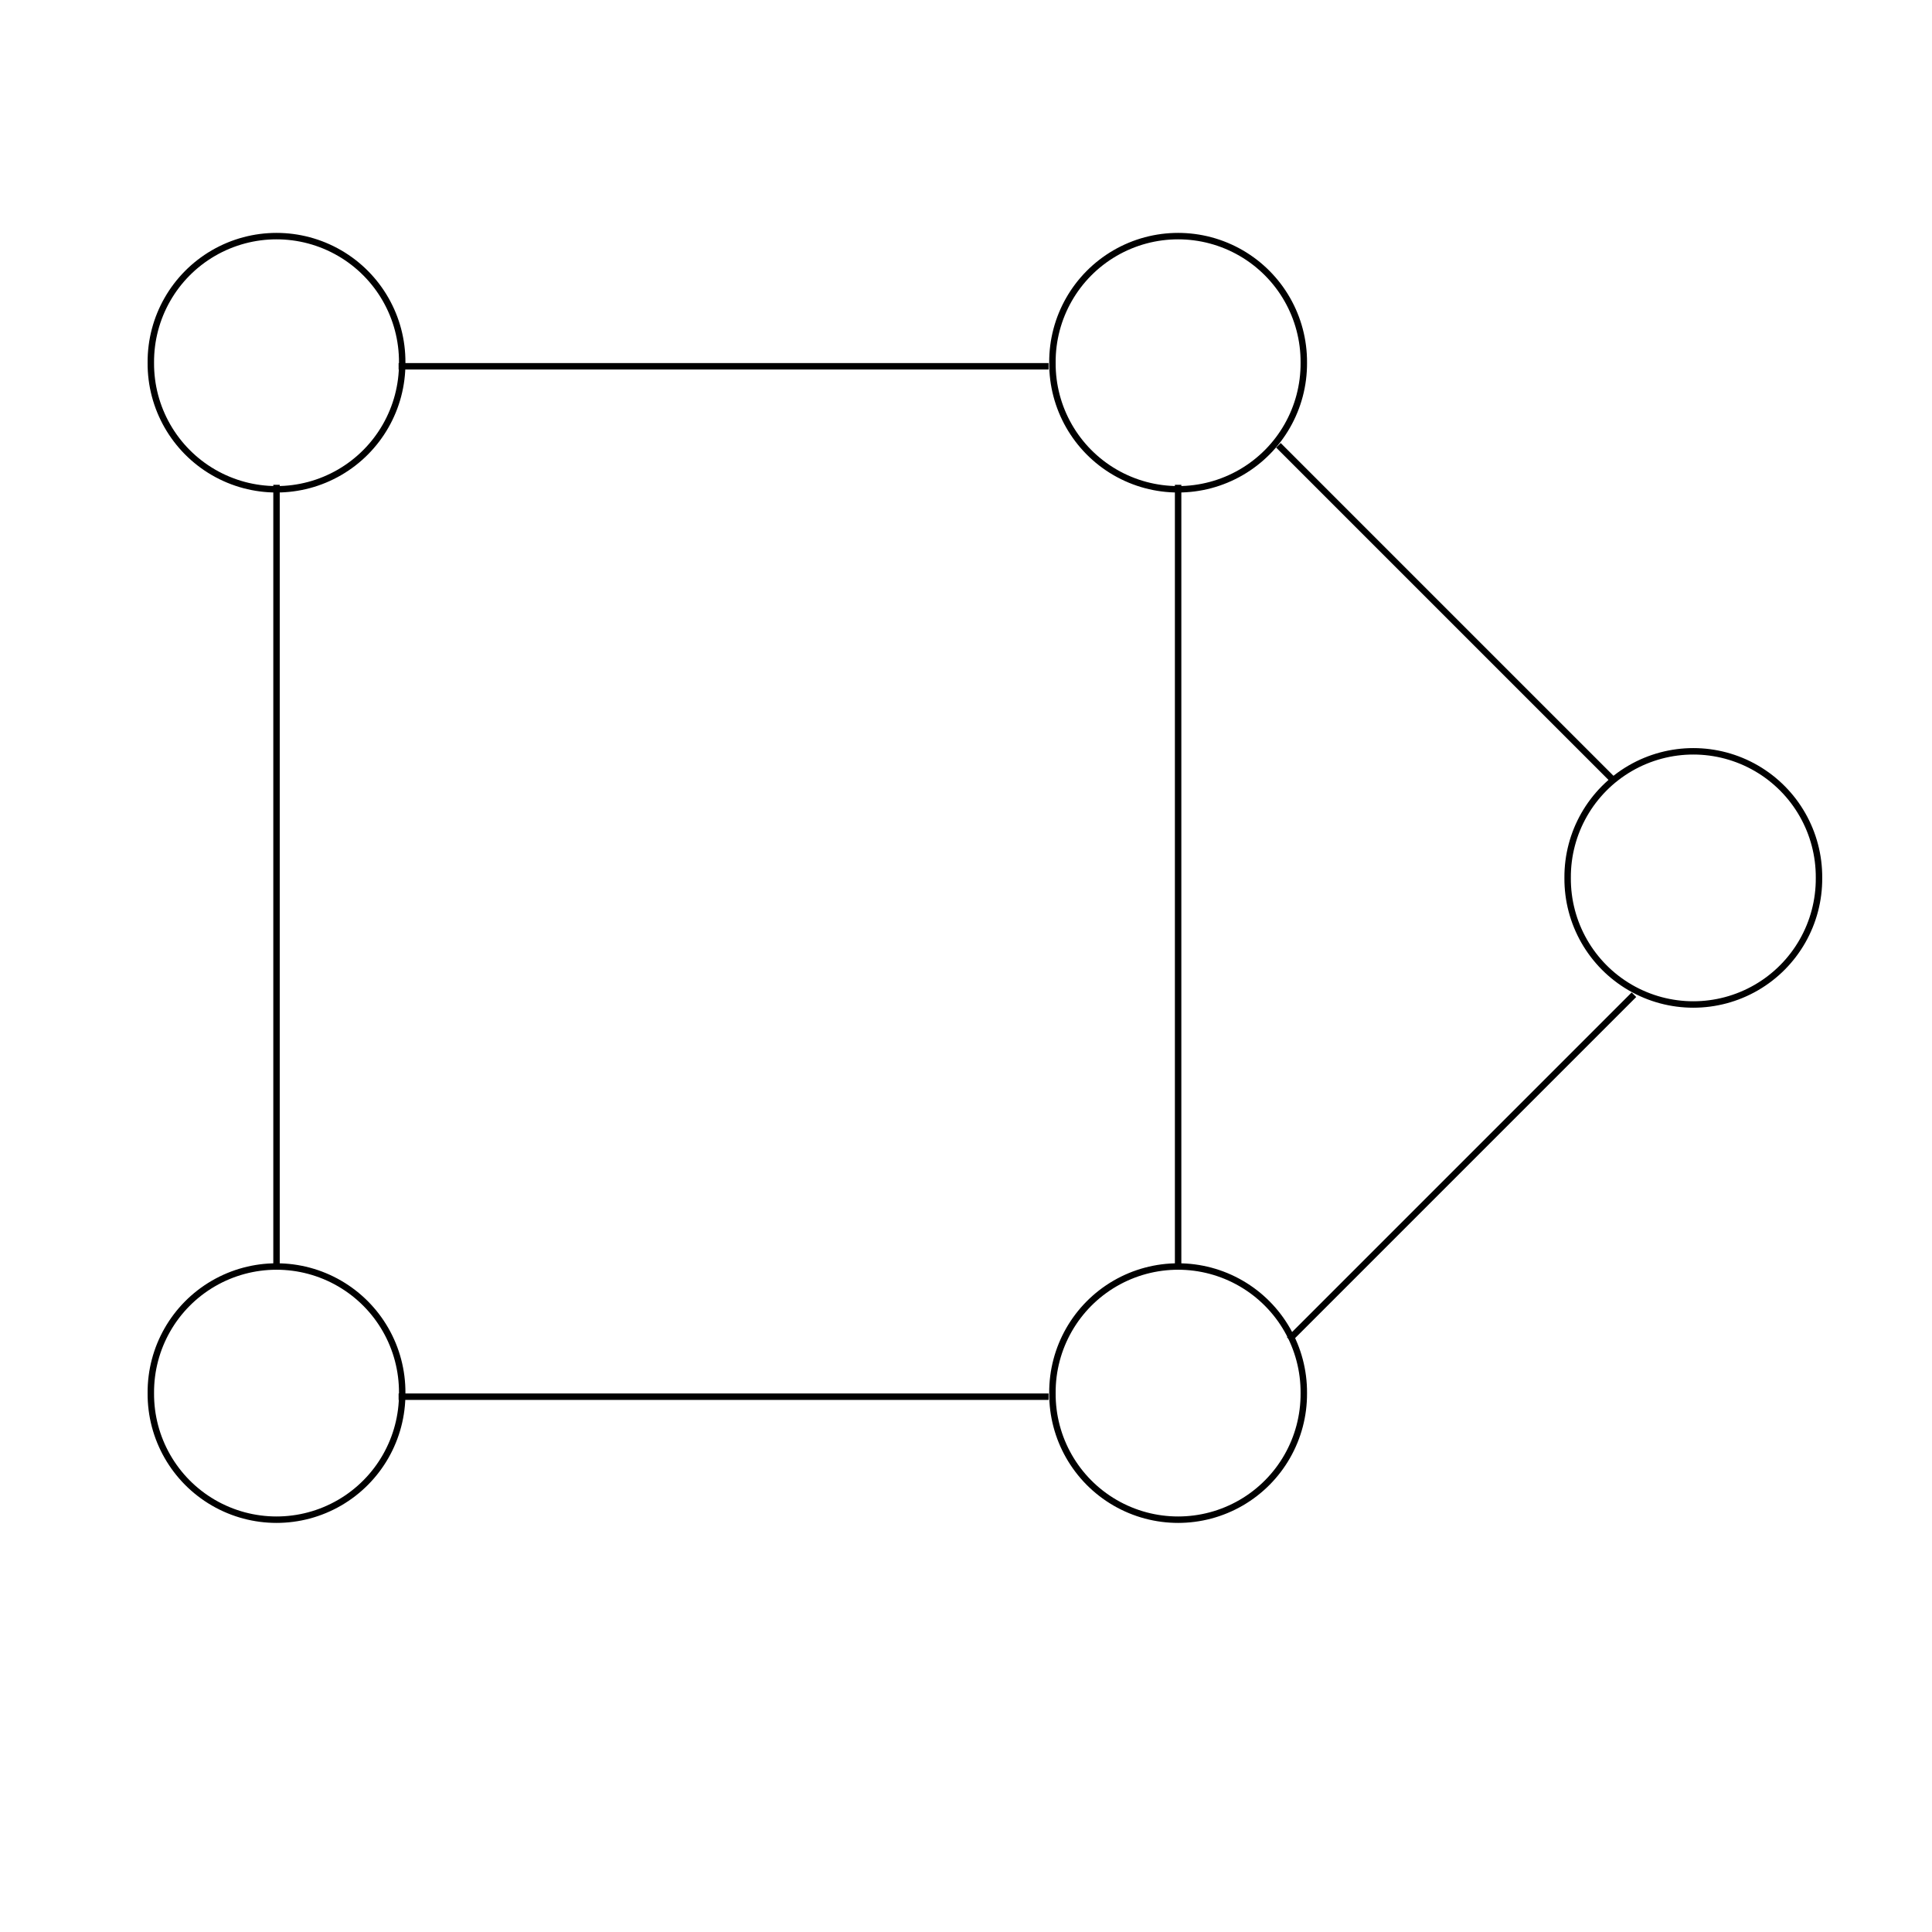
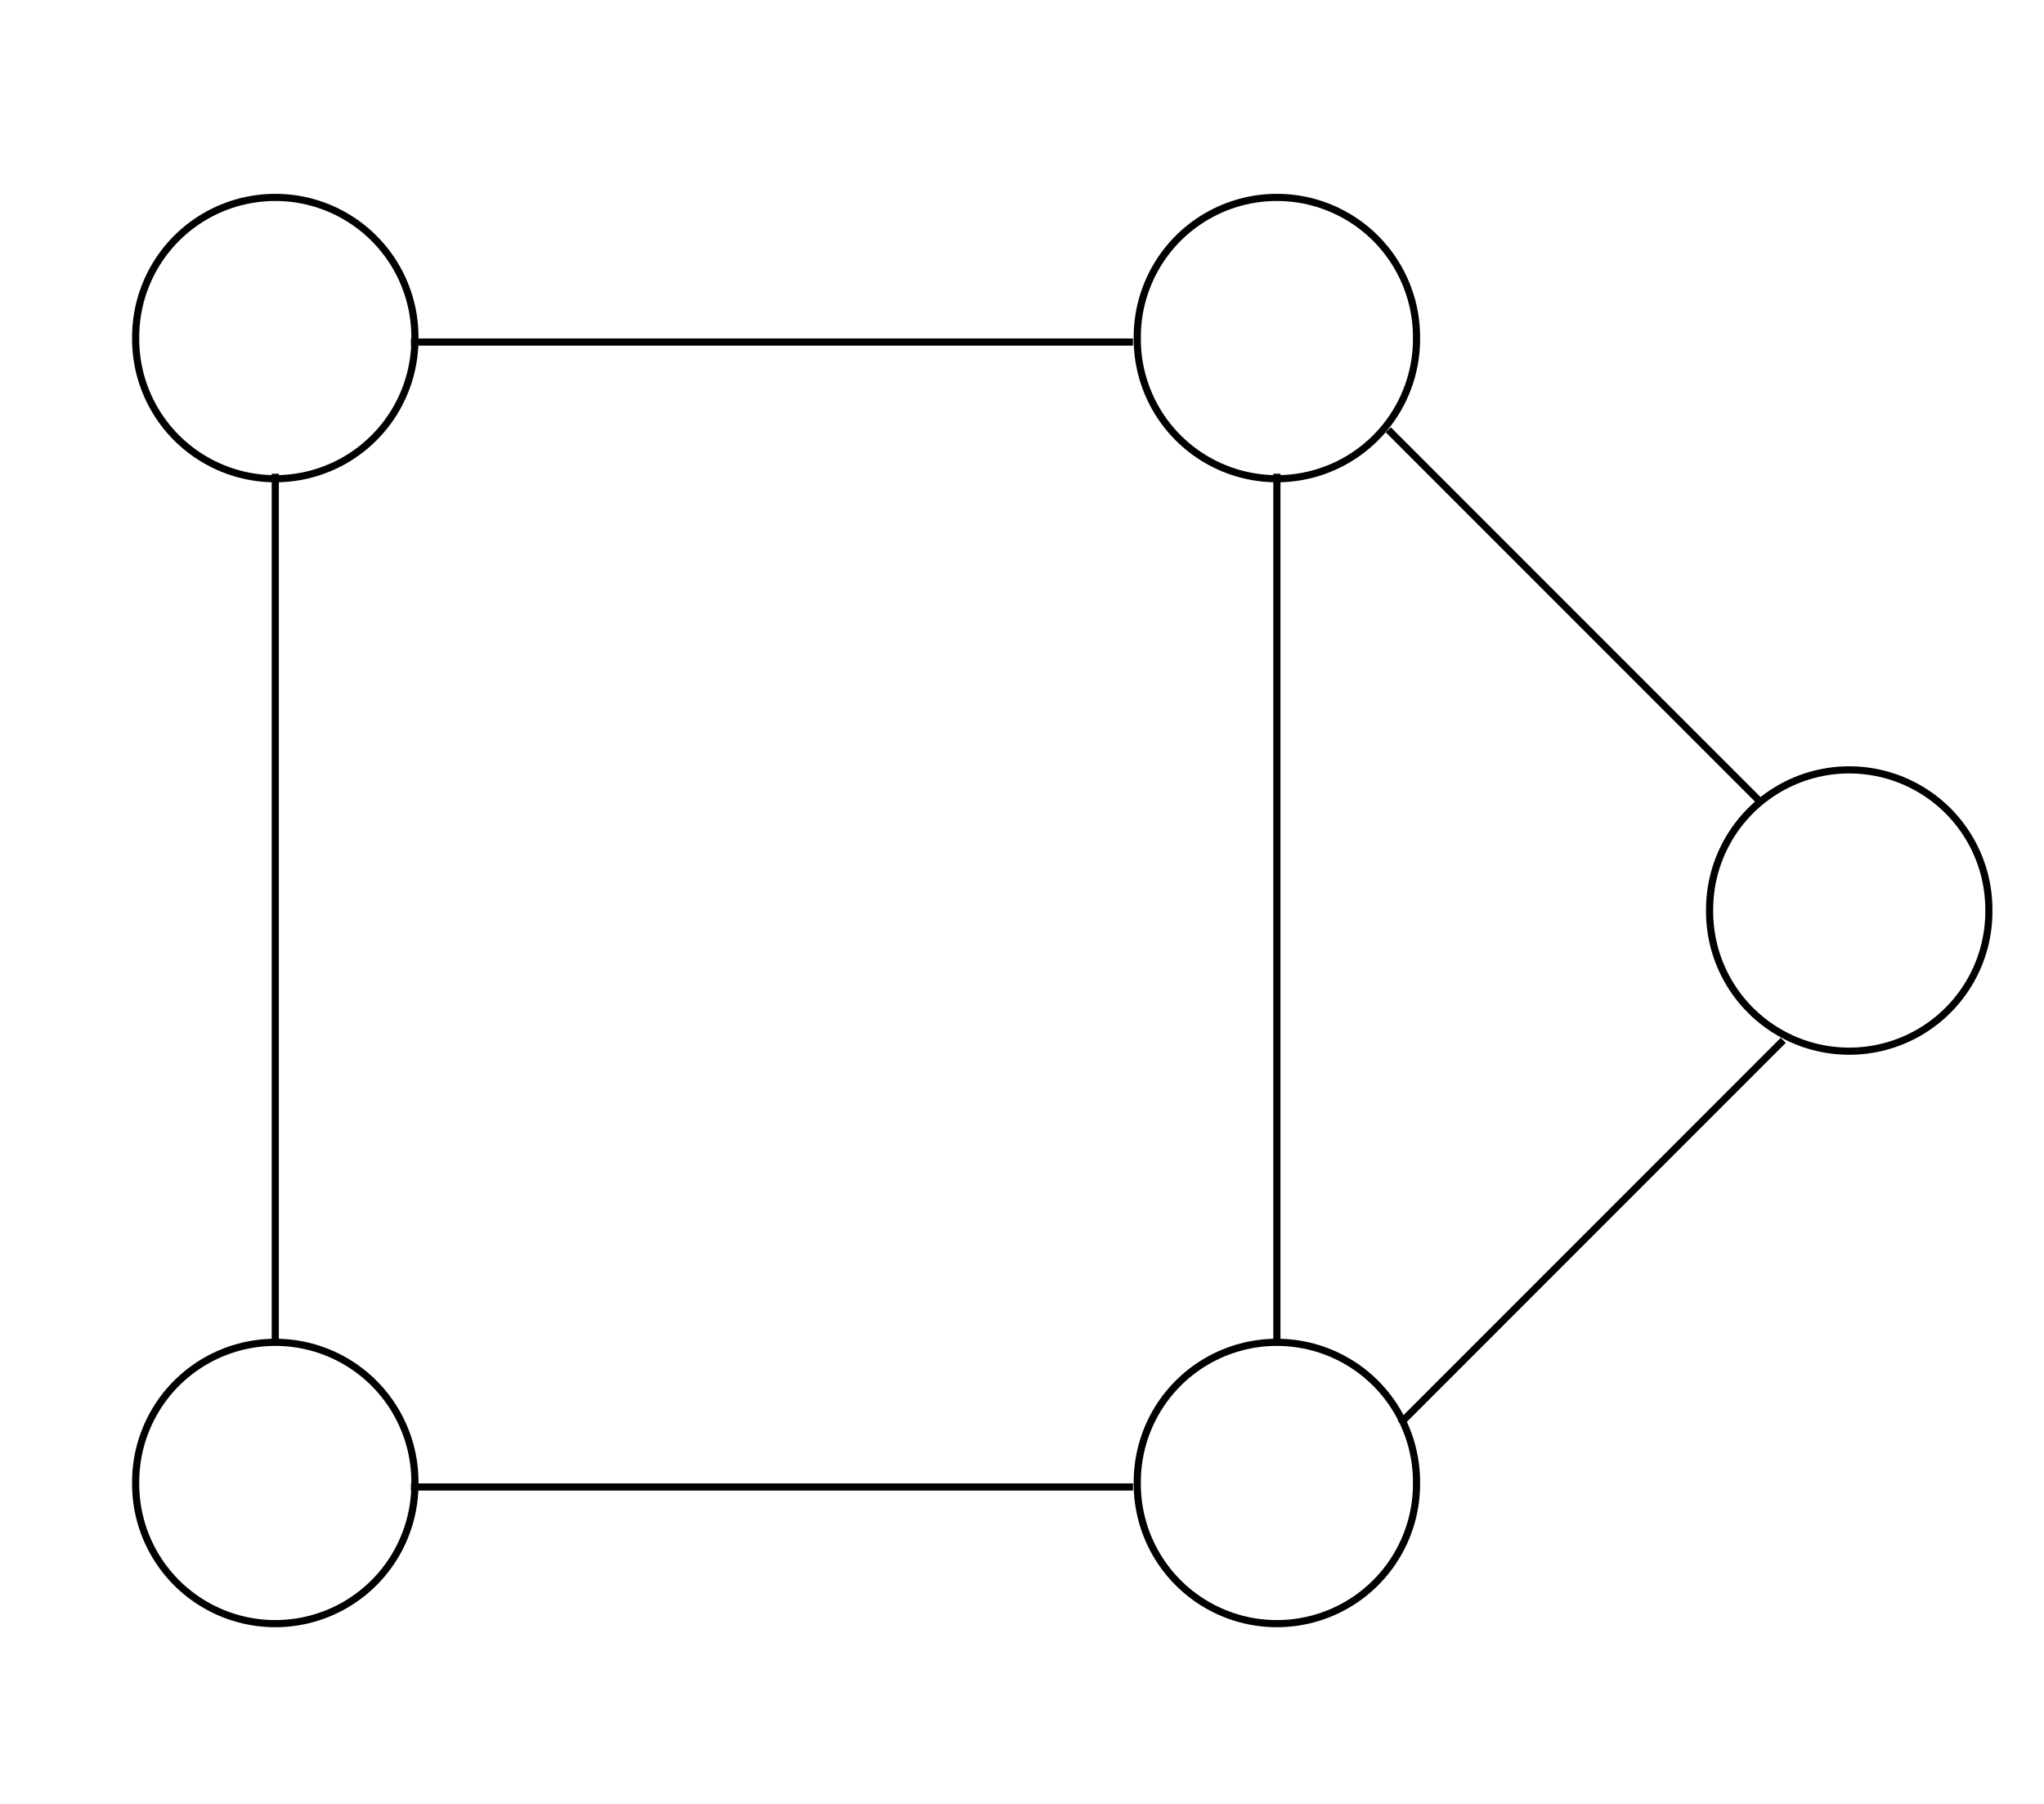
- <svg xmlns="http://www.w3.org/2000/svg" width="300" height="300" id="svg2" version="1.1">
+ <svg xmlns="http://www.w3.org/2000/svg" width="170" height="150" id="svg2" version="1.1">
  <defs id="defs4" />
-   <g id="layer1" transform="translate(0,-752.3622)">
-     <path style="fill:none;fill-rule:evenodd;stroke:#000000;stroke-width:1px;stroke-linecap:butt;stroke-linejoin:miter;stroke-opacity:1" id="path2985" d="m 62.454,56.32 a 19.517,19.517 0 1 1 -39.033,0 19.517,19.517 0 1 1 39.033,0 z" transform="translate(0,752.3622)" />
-     <path transform="translate(140,752.3622)" style="fill:none;stroke:#000000;stroke-width:1px;stroke-linecap:butt;stroke-linejoin:miter;stroke-opacity:1" id="path2985-9" d="m 62.454,56.32 a 19.517,19.517 0 1 1 -39.033,0 19.517,19.517 0 1 1 39.033,0 z" />
-     <path transform="translate(140,912.3622)" style="fill:none;stroke:#000000;stroke-width:1px;stroke-linecap:butt;stroke-linejoin:miter;stroke-opacity:1" id="path2985-9-1" d="m 62.454,56.32 a 19.517,19.517 0 1 1 -39.033,0 19.517,19.517 0 1 1 39.033,0 z" />
-     <path transform="translate(0,912.3622)" style="fill:none;stroke:#000000;stroke-width:1px;stroke-linecap:butt;stroke-linejoin:miter;stroke-opacity:1" id="path2985-9-1-8" d="m 62.454,56.32 a 19.517,19.517 0 1 1 -39.033,0 19.517,19.517 0 1 1 39.033,0 z" />
-     <path transform="translate(220,832.3622)" style="fill:none;stroke:#000000;stroke-width:1px;stroke-linecap:butt;stroke-linejoin:miter;stroke-opacity:1" id="path2985-9-1-8-3" d="m 62.454,56.32 a 19.517,19.517 0 1 1 -39.033,0 19.517,19.517 0 1 1 39.033,0 z" />
-     <path style="fill:none;stroke:#000000;stroke-width:1px;stroke-linecap:butt;stroke-linejoin:miter;stroke-opacity:1" d="m 61.896,809.24 100.929,0" id="path3827" />
-     <path style="fill:none;stroke:#000000;stroke-width:1px;stroke-linecap:butt;stroke-linejoin:miter;stroke-opacity:1" d="m 61.896,969.24 100.929,0" id="path3827-2" />
-     <path style="fill:none;stroke:#000000;stroke-width:1px;stroke-linecap:butt;stroke-linejoin:miter;stroke-opacity:1" d="m 42.937,75.279 0,121.004" id="path3847" transform="translate(0,752.3622)" />
-     <path style="fill:none;stroke:#000000;stroke-width:1px;stroke-linecap:butt;stroke-linejoin:miter;stroke-opacity:1" d="m 182.937,827.641 0,121.004" id="path3847-2" />
-     <path style="fill:none;stroke:#000000;stroke-width:1px;stroke-linecap:butt;stroke-linejoin:miter;stroke-opacity:1" d="m 198.513,69.145 52.138,52.138" id="path3867" transform="translate(0,752.3622)" />
-     <path style="fill:none;stroke:#000000;stroke-width:1px;stroke-linecap:butt;stroke-linejoin:miter;stroke-opacity:1" d="m 200.186,207.993 53.532,-53.532" id="path3869" transform="translate(0,752.3622)" />
-     <flowRoot xml:space="preserve" id="flowRoot3871" style="font-size:40px;font-style:normal;font-weight:normal;text-align:center;line-height:125%;letter-spacing:0px;word-spacing:0px;text-anchor:middle;fill:#000000;fill-opacity:1;stroke:none;font-family:Sans" transform="translate(-8.364312,757.3808)">
+   <g id="layer1" transform="translate(0,-902.3622)">
+     <path style="fill:none;stroke:#000000;stroke-width:1px;stroke-linecap:butt;stroke-linejoin:miter;stroke-opacity:1" id="path2985" d="m 62.454,56.32 a 19.517,19.517 0 1 1 -39.033,0 19.517,19.517 0 1 1 39.033,0 z" transform="matrix(0.5950243,0,0,0.5950243,-2.653032,896.9615)" />
+     <path transform="matrix(0.5950243,0,0,0.5950243,80.65037,896.9615)" style="fill:none;stroke:#000000;stroke-width:1px;stroke-linecap:butt;stroke-linejoin:miter;stroke-opacity:1" id="path2985-9" d="m 62.454,56.32 a 19.517,19.517 0 1 1 -39.033,0 19.517,19.517 0 1 1 39.033,0 z" />
+     <path transform="matrix(0.5950243,0,0,0.5950243,80.65037,992.1654)" style="fill:none;stroke:#000000;stroke-width:1px;stroke-linecap:butt;stroke-linejoin:miter;stroke-opacity:1" id="path2985-9-1" d="m 62.454,56.32 a 19.517,19.517 0 1 1 -39.033,0 19.517,19.517 0 1 1 39.033,0 z" />
+     <path transform="matrix(0.5950243,0,0,0.5950243,-2.653032,992.1654)" style="fill:none;stroke:#000000;stroke-width:1px;stroke-linecap:butt;stroke-linejoin:miter;stroke-opacity:1" id="path2985-9-1-8" d="m 62.454,56.32 a 19.517,19.517 0 1 1 -39.033,0 19.517,19.517 0 1 1 39.033,0 z" />
+     <path transform="matrix(0.5950243,0,0,0.5950243,128.2523,944.5634)" style="fill:none;stroke:#000000;stroke-width:1px;stroke-linecap:butt;stroke-linejoin:miter;stroke-opacity:1" id="path2985-9-1-8-3" d="m 62.454,56.32 a 19.517,19.517 0 1 1 -39.033,0 19.517,19.517 0 1 1 39.033,0 z" />
+     <path style="fill:none;stroke:#000000;stroke-width:0.595px;stroke-linecap:butt;stroke-linejoin:miter;stroke-opacity:1" d="m 34.177,930.805 60.055,0" id="path3827" />
+     <path style="fill:none;stroke:#000000;stroke-width:0.595px;stroke-linecap:butt;stroke-linejoin:miter;stroke-opacity:1" d="m 34.177,1026.009 60.055,0" id="path3827-2" />
+     <path style="fill:none;stroke:#000000;stroke-width:0.595px;stroke-linecap:butt;stroke-linejoin:miter;stroke-opacity:1" d="m 22.895,941.754 0,72" id="path3847" />
+     <path style="fill:none;stroke:#000000;stroke-width:0.595px;stroke-linecap:butt;stroke-linejoin:miter;stroke-opacity:1" d="m 106.199,941.754 0,72" id="path3847-2" />
+     <path style="fill:none;stroke:#000000;stroke-width:0.595px;stroke-linecap:butt;stroke-linejoin:miter;stroke-opacity:1" d="m 115.467,938.104 31.023,31.023" id="path3867" />
+     <path style="fill:none;stroke:#000000;stroke-width:0.595px;stroke-linecap:butt;stroke-linejoin:miter;stroke-opacity:1" d="m 116.462,1020.722 31.853,-31.853" id="path3869" />
+     <flowRoot xml:space="preserve" id="flowRoot3871" style="font-size:26.89px;font-style:normal;font-weight:normal;text-align:center;line-height:125%;letter-spacing:0px;word-spacing:0px;text-anchor:middle;fill:#000000;fill-opacity:1;stroke:none;font-family:Sans" transform="matrix(0.5950243,0,0,0.5950243,-7.366996,897.341)">
      <flowRegion id="flowRegion3873">
-         <rect id="rect3875" width="45.725" height="46.84" x="27.881" y="38.476" style="text-align:center;text-anchor:middle" />
+         <rect id="rect3875" width="45.725" height="46.84" x="27.881" y="38.476" style="font-size:26.89px;text-align:center;text-anchor:middle" />
      </flowRegion>
-       <flowPara id="flowPara3877" style="font-size:20px">1</flowPara>
+       <flowPara id="flowPara3877" style="font-size:26.89px;font-style:normal;font-variant:normal;font-weight:normal;font-stretch:normal;font-family:Gentium Basic;-inkscape-font-specification:Gentium Basic">1</flowPara>
    </flowRoot>
-     <flowRoot xml:space="preserve" id="flowRoot3871-9" style="font-size:40px;font-style:normal;font-weight:normal;text-align:center;line-height:125%;letter-spacing:0px;word-spacing:0px;text-anchor:middle;fill:#000000;fill-opacity:1;stroke:none;font-family:Sans" transform="translate(-10.19895,915.9325)">
+     <flowRoot xml:space="preserve" id="flowRoot3871-9" style="font-size:26.89px;font-style:normal;font-variant:normal;font-weight:normal;font-stretch:normal;text-align:center;line-height:125%;letter-spacing:0px;word-spacing:0px;text-anchor:middle;fill:#000000;fill-opacity:1;stroke:none;font-family:Gentium Basic;-inkscape-font-specification:Gentium Basic" transform="matrix(0.5950243,0,0,0.5950243,-7.191215,992.5058)">
      <flowRegion id="flowRegion3873-0">
-         <rect id="rect3875-5" width="45.725" height="46.84" x="27.881" y="38.476" style="text-align:center;text-anchor:middle" />
+         <rect id="rect3875-5" width="45.725" height="46.84" x="27.881" y="38.476" style="font-size:26.89px;font-style:normal;font-variant:normal;font-weight:normal;font-stretch:normal;text-align:center;text-anchor:middle;font-family:Gentium Basic;-inkscape-font-specification:Gentium Basic" />
      </flowRegion>
-       <flowPara id="flowPara3877-5" style="font-size:20px">2</flowPara>
+       <flowPara id="flowPara3877-5" style="font-size:26.89px;font-style:normal;font-variant:normal;font-weight:normal;font-stretch:normal;font-family:Gentium Basic;-inkscape-font-specification:Gentium Basic">2</flowPara>
    </flowRoot>
-     <flowRoot xml:space="preserve" id="flowRoot3871-6" style="font-size:40px;font-style:normal;font-weight:normal;text-align:center;line-height:125%;letter-spacing:0px;word-spacing:0px;text-anchor:middle;fill:#000000;fill-opacity:1;stroke:none;font-family:Sans" transform="translate(132.552,916.4901)">
+     <flowRoot xml:space="preserve" id="flowRoot3871-6" style="font-size:26.89px;font-style:normal;font-variant:normal;font-weight:normal;font-stretch:normal;text-align:center;line-height:125%;letter-spacing:0px;word-spacing:0px;text-anchor:middle;fill:#000000;fill-opacity:1;stroke:none;font-family:Gentium Basic;-inkscape-font-specification:Gentium Basic" transform="matrix(0.5950243,0,0,0.5950243,76.27235,992.3887)">
      <flowRegion id="flowRegion3873-3">
-         <rect id="rect3875-2" width="45.725" height="46.84" x="27.881" y="38.476" style="text-align:center;text-anchor:middle" />
+         <rect id="rect3875-2" width="45.725" height="46.84" x="27.881" y="38.476" style="font-size:26.89px;font-style:normal;font-variant:normal;font-weight:normal;font-stretch:normal;text-align:center;text-anchor:middle;font-family:Gentium Basic;-inkscape-font-specification:Gentium Basic" />
      </flowRegion>
-       <flowPara id="flowPara3877-4" style="font-size:20px">3</flowPara>
+       <flowPara id="flowPara3877-4" style="font-size:26.89px;font-style:normal;font-variant:normal;font-weight:normal;font-stretch:normal;font-family:Gentium Basic;-inkscape-font-specification:Gentium Basic">3</flowPara>
    </flowRoot>
-     <flowRoot xml:space="preserve" id="flowRoot3871-5" style="font-size:40px;font-style:normal;font-weight:normal;text-align:center;line-height:125%;letter-spacing:0px;word-spacing:0px;text-anchor:middle;fill:#000000;fill-opacity:1;stroke:none;font-family:Sans" transform="translate(131.9943,757.0106)">
+     <flowRoot xml:space="preserve" id="flowRoot3871-5" style="font-size:26.89px;font-style:normal;font-variant:normal;font-weight:normal;font-stretch:normal;text-align:center;line-height:125%;letter-spacing:0px;word-spacing:0px;text-anchor:middle;fill:#000000;fill-opacity:1;stroke:none;font-family:Gentium Basic;-inkscape-font-specification:Gentium Basic" transform="matrix(0.5950243,0,0,0.5950243,76.13172,897.341)">
      <flowRegion id="flowRegion3873-8">
-         <rect id="rect3875-8" width="45.725" height="46.84" x="27.881" y="38.476" style="text-align:center;text-anchor:middle" />
+         <rect id="rect3875-8" width="45.725" height="46.84" x="27.881" y="38.476" style="font-size:26.89px;font-style:normal;font-variant:normal;font-weight:normal;font-stretch:normal;text-align:center;text-anchor:middle;font-family:Gentium Basic;-inkscape-font-specification:Gentium Basic" />
      </flowRegion>
-       <flowPara id="flowPara3877-7" style="font-size:20px">4</flowPara>
+       <flowPara id="flowPara3877-7" style="font-size:26.89px;font-style:normal;font-variant:normal;font-weight:normal;font-stretch:normal;font-family:Gentium Basic;-inkscape-font-specification:Gentium Basic">4</flowPara>
    </flowRoot>
-     <flowRoot xml:space="preserve" id="flowRoot3871-3" style="font-size:40px;font-style:normal;font-weight:normal;text-align:center;line-height:125%;letter-spacing:0px;word-spacing:0px;text-anchor:middle;fill:#000000;fill-opacity:1;stroke:none;font-family:Sans" transform="translate(212.8494,835.6351)">
+     <flowRoot xml:space="preserve" id="flowRoot3871-3" style="font-size:26.89px;font-style:normal;font-variant:normal;font-weight:normal;font-stretch:normal;text-align:center;line-height:125%;letter-spacing:0px;word-spacing:0px;text-anchor:middle;fill:#000000;fill-opacity:1;stroke:none;font-family:Gentium Basic;-inkscape-font-specification:Gentium Basic" transform="matrix(0.5950243,0,0,0.5950243,123.7923,944.7399)">
      <flowRegion id="flowRegion3873-9">
-         <rect id="rect3875-9" width="45.725" height="46.84" x="27.881" y="38.476" style="text-align:center;text-anchor:middle" />
+         <rect id="rect3875-9" width="45.725" height="46.84" x="27.881" y="38.476" style="font-size:26.89px;font-style:normal;font-variant:normal;font-weight:normal;font-stretch:normal;text-align:center;text-anchor:middle;font-family:Gentium Basic;-inkscape-font-specification:Gentium Basic" />
      </flowRegion>
-       <flowPara id="flowPara3877-58" style="font-size:20px">5</flowPara>
+       <flowPara id="flowPara3877-58" style="font-size:26.89px;font-style:normal;font-variant:normal;font-weight:normal;font-stretch:normal;font-family:Gentium Basic;-inkscape-font-specification:Gentium Basic">5</flowPara>
    </flowRoot>
-     <flowRoot xml:space="preserve" id="flowRoot3871-9-6" style="font-size:40px;font-style:normal;font-weight:normal;text-align:center;line-height:125%;letter-spacing:0px;word-spacing:0px;text-anchor:middle;fill:#000000;fill-opacity:1;stroke:none;font-family:Sans" transform="translate(63.85133,939.4844)">
+     <flowRoot xml:space="preserve" id="flowRoot3871-9-6" style="font-size:26.89px;font-style:normal;font-variant:normal;font-weight:normal;font-stretch:normal;text-align:center;line-height:125%;letter-spacing:0px;word-spacing:0px;text-anchor:middle;fill:#000000;fill-opacity:1;stroke:none;font-family:Gentium Basic;-inkscape-font-specification:Gentium Basic" transform="matrix(0.5950243,0,0,0.5950243,34.11763,1002.304)">
      <flowRegion id="flowRegion3873-0-0">
-         <rect id="rect3875-5-0" width="45.725" height="46.84" x="27.881" y="38.476" style="text-align:center;text-anchor:middle" />
+         <rect id="rect3875-5-0" width="45.725" height="46.84" x="27.881" y="38.476" style="font-size:26.89px;font-style:normal;font-variant:normal;font-weight:normal;font-stretch:normal;text-align:center;text-anchor:middle;font-family:Gentium Basic;-inkscape-font-specification:Gentium Basic" />
      </flowRegion>
-       <flowPara id="flowPara3877-5-3" style="font-size:20px">2</flowPara>
+       <flowPara id="flowPara3877-5-3" style="font-size:26.89px;font-style:normal;font-variant:normal;font-weight:normal;font-stretch:normal;font-family:Gentium Basic;-inkscape-font-specification:Gentium Basic">2</flowPara>
    </flowRoot>
-     <flowRoot xml:space="preserve" id="flowRoot3871-9-6-9" style="font-size:40px;font-style:normal;font-weight:normal;text-align:center;line-height:125%;letter-spacing:0px;word-spacing:0px;text-anchor:middle;fill:#000000;fill-opacity:1;stroke:none;font-family:Sans" transform="translate(-27.59848,835.2093)">
+     <flowRoot xml:space="preserve" id="flowRoot3871-9-6-9" style="font-size:26.89px;font-style:normal;font-variant:normal;font-weight:normal;font-stretch:normal;text-align:center;line-height:125%;letter-spacing:0px;word-spacing:0px;text-anchor:middle;fill:#000000;fill-opacity:1;stroke:none;font-family:Gentium Basic;-inkscape-font-specification:Gentium Basic" transform="matrix(0.5950243,0,0,0.5950243,-19.0748,944.5832)">
      <flowRegion id="flowRegion3873-0-0-8">
-         <rect id="rect3875-5-0-8" width="45.725" height="46.84" x="27.881" y="38.476" style="text-align:center;text-anchor:middle" />
+         <rect id="rect3875-5-0-8" width="45.725" height="46.84" x="27.881" y="38.476" style="font-size:26.89px;font-style:normal;font-variant:normal;font-weight:normal;font-stretch:normal;text-align:center;text-anchor:middle;font-family:Gentium Basic;-inkscape-font-specification:Gentium Basic" />
      </flowRegion>
-       <flowPara id="flowPara3877-5-3-2" style="font-size:20px">2</flowPara>
+       <flowPara id="flowPara3877-5-3-2" style="font-size:26.89px;font-style:normal;font-variant:normal;font-weight:normal;font-stretch:normal;font-family:Gentium Basic;-inkscape-font-specification:Gentium Basic">2</flowPara>
    </flowRoot>
-     <flowRoot xml:space="preserve" id="flowRoot3871-9-6-9-7" style="font-size:40px;font-style:normal;font-weight:normal;text-align:center;line-height:125%;letter-spacing:0px;word-spacing:0px;text-anchor:middle;fill:#000000;fill-opacity:1;stroke:none;font-family:Sans" transform="translate(61.06323,736.5104)">
+     <flowRoot xml:space="preserve" id="flowRoot3871-9-6-9-7" style="font-size:26.89px;font-style:normal;font-weight:normal;text-align:center;line-height:125%;letter-spacing:0px;word-spacing:0px;text-anchor:middle;fill:#000000;fill-opacity:1;stroke:none;font-family:Sans" transform="matrix(0.5950243,0,0,0.5950243,33.94185,887.5293)">
      <flowRegion id="flowRegion3873-0-0-8-9">
-         <rect id="rect3875-5-0-8-0" width="45.725" height="46.84" x="27.881" y="38.476" style="text-align:center;text-anchor:middle" />
+         <rect id="rect3875-5-0-8-0" width="45.725" height="46.84" x="27.881" y="38.476" style="font-size:26.89px;text-align:center;text-anchor:middle" />
      </flowRegion>
-       <flowPara id="flowPara3877-5-3-2-3" style="font-size:20px">1</flowPara>
+       <flowPara id="flowPara3877-5-3-2-3" style="font-size:26.89px;font-style:normal;font-variant:normal;font-weight:normal;font-stretch:normal;font-family:Gentium Basic;-inkscape-font-specification:Gentium Basic">1</flowPara>
    </flowRoot>
-     <flowRoot xml:space="preserve" id="flowRoot3871-9-6-9-7-4" style="font-size:40px;font-style:normal;font-weight:normal;text-align:center;line-height:125%;letter-spacing:0px;word-spacing:0px;text-anchor:middle;fill:#000000;fill-opacity:1;stroke:none;font-family:Sans" transform="translate(185.4127,783.3506)">
+     <flowRoot xml:space="preserve" id="flowRoot3871-9-6-9-7-4" style="font-size:26.89px;font-style:normal;font-weight:normal;text-align:center;line-height:125%;letter-spacing:0px;word-spacing:0px;text-anchor:middle;fill:#000000;fill-opacity:1;stroke:none;font-family:Gentium Basic;-inkscape-font-specification:Gentium Basic;font-stretch:normal;font-variant:normal" transform="matrix(0.5950243,0,0,0.5950243,107.672,915.4004)">
      <flowRegion id="flowRegion3873-0-0-8-9-4">
-         <rect id="rect3875-5-0-8-0-2" width="45.725" height="46.84" x="27.881" y="38.476" style="text-align:center;text-anchor:middle" />
+         <rect id="rect3875-5-0-8-0-2" width="45.725" height="46.84" x="27.881" y="38.476" style="text-align:center;text-anchor:middle;-inkscape-font-specification:Gentium Basic;font-family:Gentium Basic;font-weight:normal;font-style:normal;font-stretch:normal;font-variant:normal;font-size:26.89px" />
      </flowRegion>
-       <flowPara style="font-size:20px" id="flowPara4068">-2</flowPara>
+       <flowPara style="font-size:26.89px;-inkscape-font-specification:Gentium Basic;font-family:Gentium Basic;font-weight:normal;font-style:normal;font-stretch:normal;font-variant:normal" id="flowPara4068">-2</flowPara>
    </flowRoot>
-     <flowRoot xml:space="preserve" id="flowRoot3871-9-6-9-7-9" style="font-size:40px;font-style:normal;font-weight:normal;text-align:center;line-height:125%;letter-spacing:0px;word-spacing:0px;text-anchor:middle;fill:#000000;fill-opacity:1;stroke:none;font-family:Sans" transform="translate(189.316,889.2985)">
+     <flowRoot xml:space="preserve" id="flowRoot3871-9-6-9-7-9" style="font-size:26.89px;font-style:normal;font-variant:normal;font-weight:normal;font-stretch:normal;text-align:center;line-height:125%;letter-spacing:0px;word-spacing:0px;text-anchor:middle;fill:#000000;fill-opacity:1;stroke:none;font-family:Gentium Basic;-inkscape-font-specification:Gentium Basic" transform="matrix(0.5950243,0,0,0.5950243,106.8696,978.1815)">
      <flowRegion id="flowRegion3873-0-0-8-9-9">
-         <rect id="rect3875-5-0-8-0-25" width="45.725" height="46.84" x="27.881" y="38.476" style="text-align:center;text-anchor:middle" />
+         <rect id="rect3875-5-0-8-0-25" width="45.725" height="46.84" x="27.881" y="38.476" style="font-size:26.89px;font-style:normal;font-variant:normal;font-weight:normal;font-stretch:normal;text-align:center;text-anchor:middle;font-family:Gentium Basic;-inkscape-font-specification:Gentium Basic" />
      </flowRegion>
-       <flowPara id="flowPara3877-5-3-2-3-2" style="font-size:20px">1</flowPara>
+       <flowPara id="flowPara3877-5-3-2-3-2" style="font-size:26.89px;font-style:normal;font-variant:normal;font-weight:normal;font-stretch:normal;font-family:Gentium Basic;-inkscape-font-specification:Gentium Basic">1</flowPara>
    </flowRoot>
-     <flowRoot xml:space="preserve" id="flowRoot3871-9-6-9-7-4-8" style="font-size:40px;font-style:normal;font-weight:normal;text-align:center;line-height:125%;letter-spacing:0px;word-spacing:0px;text-anchor:middle;fill:#000000;fill-opacity:1;stroke:none;font-family:Sans" transform="translate(110.378,844.1313)">
+     <flowRoot xml:space="preserve" id="flowRoot3871-9-6-9-7-4-8" style="font-size:26.89px;font-style:normal;font-variant:normal;font-weight:normal;font-stretch:normal;text-align:center;line-height:125%;letter-spacing:0px;word-spacing:0px;text-anchor:middle;fill:#000000;fill-opacity:1;stroke:none;font-family:Gentium Basic;-inkscape-font-specification:Gentium Basic" transform="matrix(0.5950243,0,0,0.5950243,63.02456,944.6223)">
      <flowRegion id="flowRegion3873-0-0-8-9-4-0">
-         <rect id="rect3875-5-0-8-0-2-0" width="45.725" height="46.84" x="27.881" y="38.476" style="text-align:center;text-anchor:middle" />
+         <rect id="rect3875-5-0-8-0-2-0" width="45.725" height="46.84" x="27.881" y="38.476" style="font-size:26.89px;font-style:normal;font-variant:normal;font-weight:normal;font-stretch:normal;text-align:center;text-anchor:middle;font-family:Gentium Basic;-inkscape-font-specification:Gentium Basic" />
      </flowRegion>
-       <flowPara style="font-size:20px" id="flowPara4105">-1</flowPara>
+       <flowPara style="font-size:26.89px;font-style:normal;font-variant:normal;font-weight:normal;font-stretch:normal;font-family:Gentium Basic;-inkscape-font-specification:Gentium Basic" id="flowPara4105">-1</flowPara>
    </flowRoot>
  </g>
</svg>
